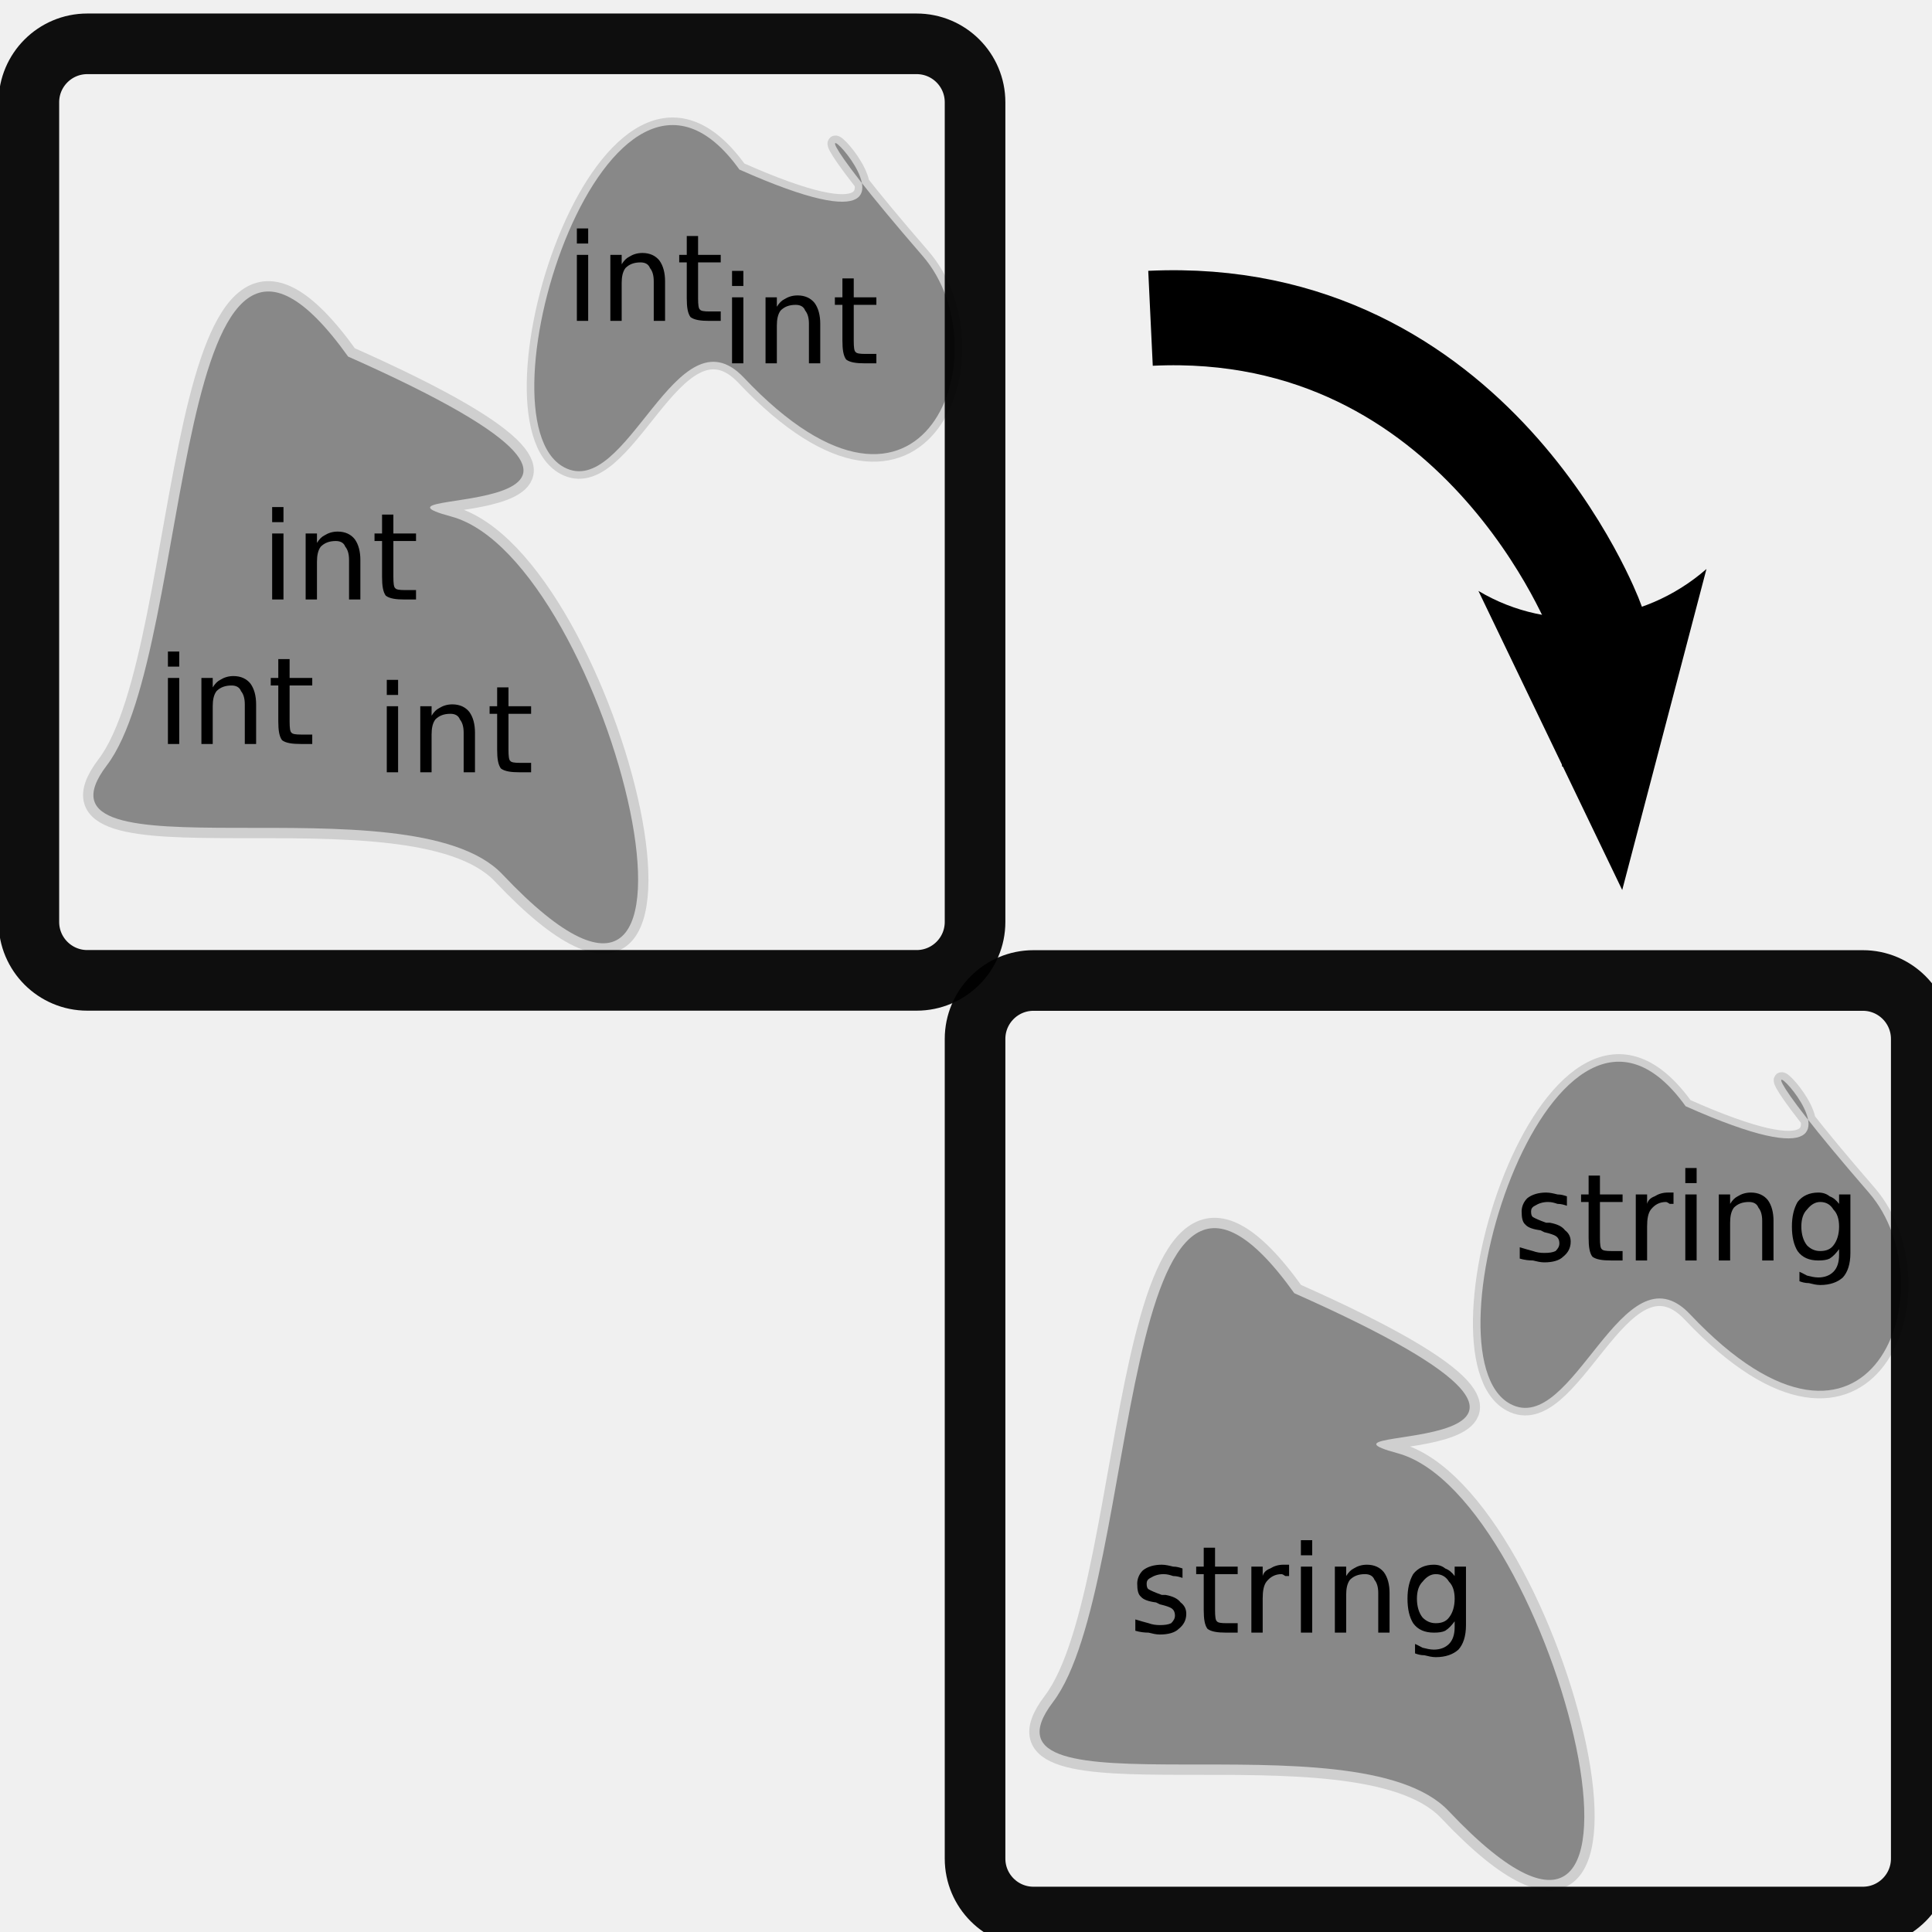
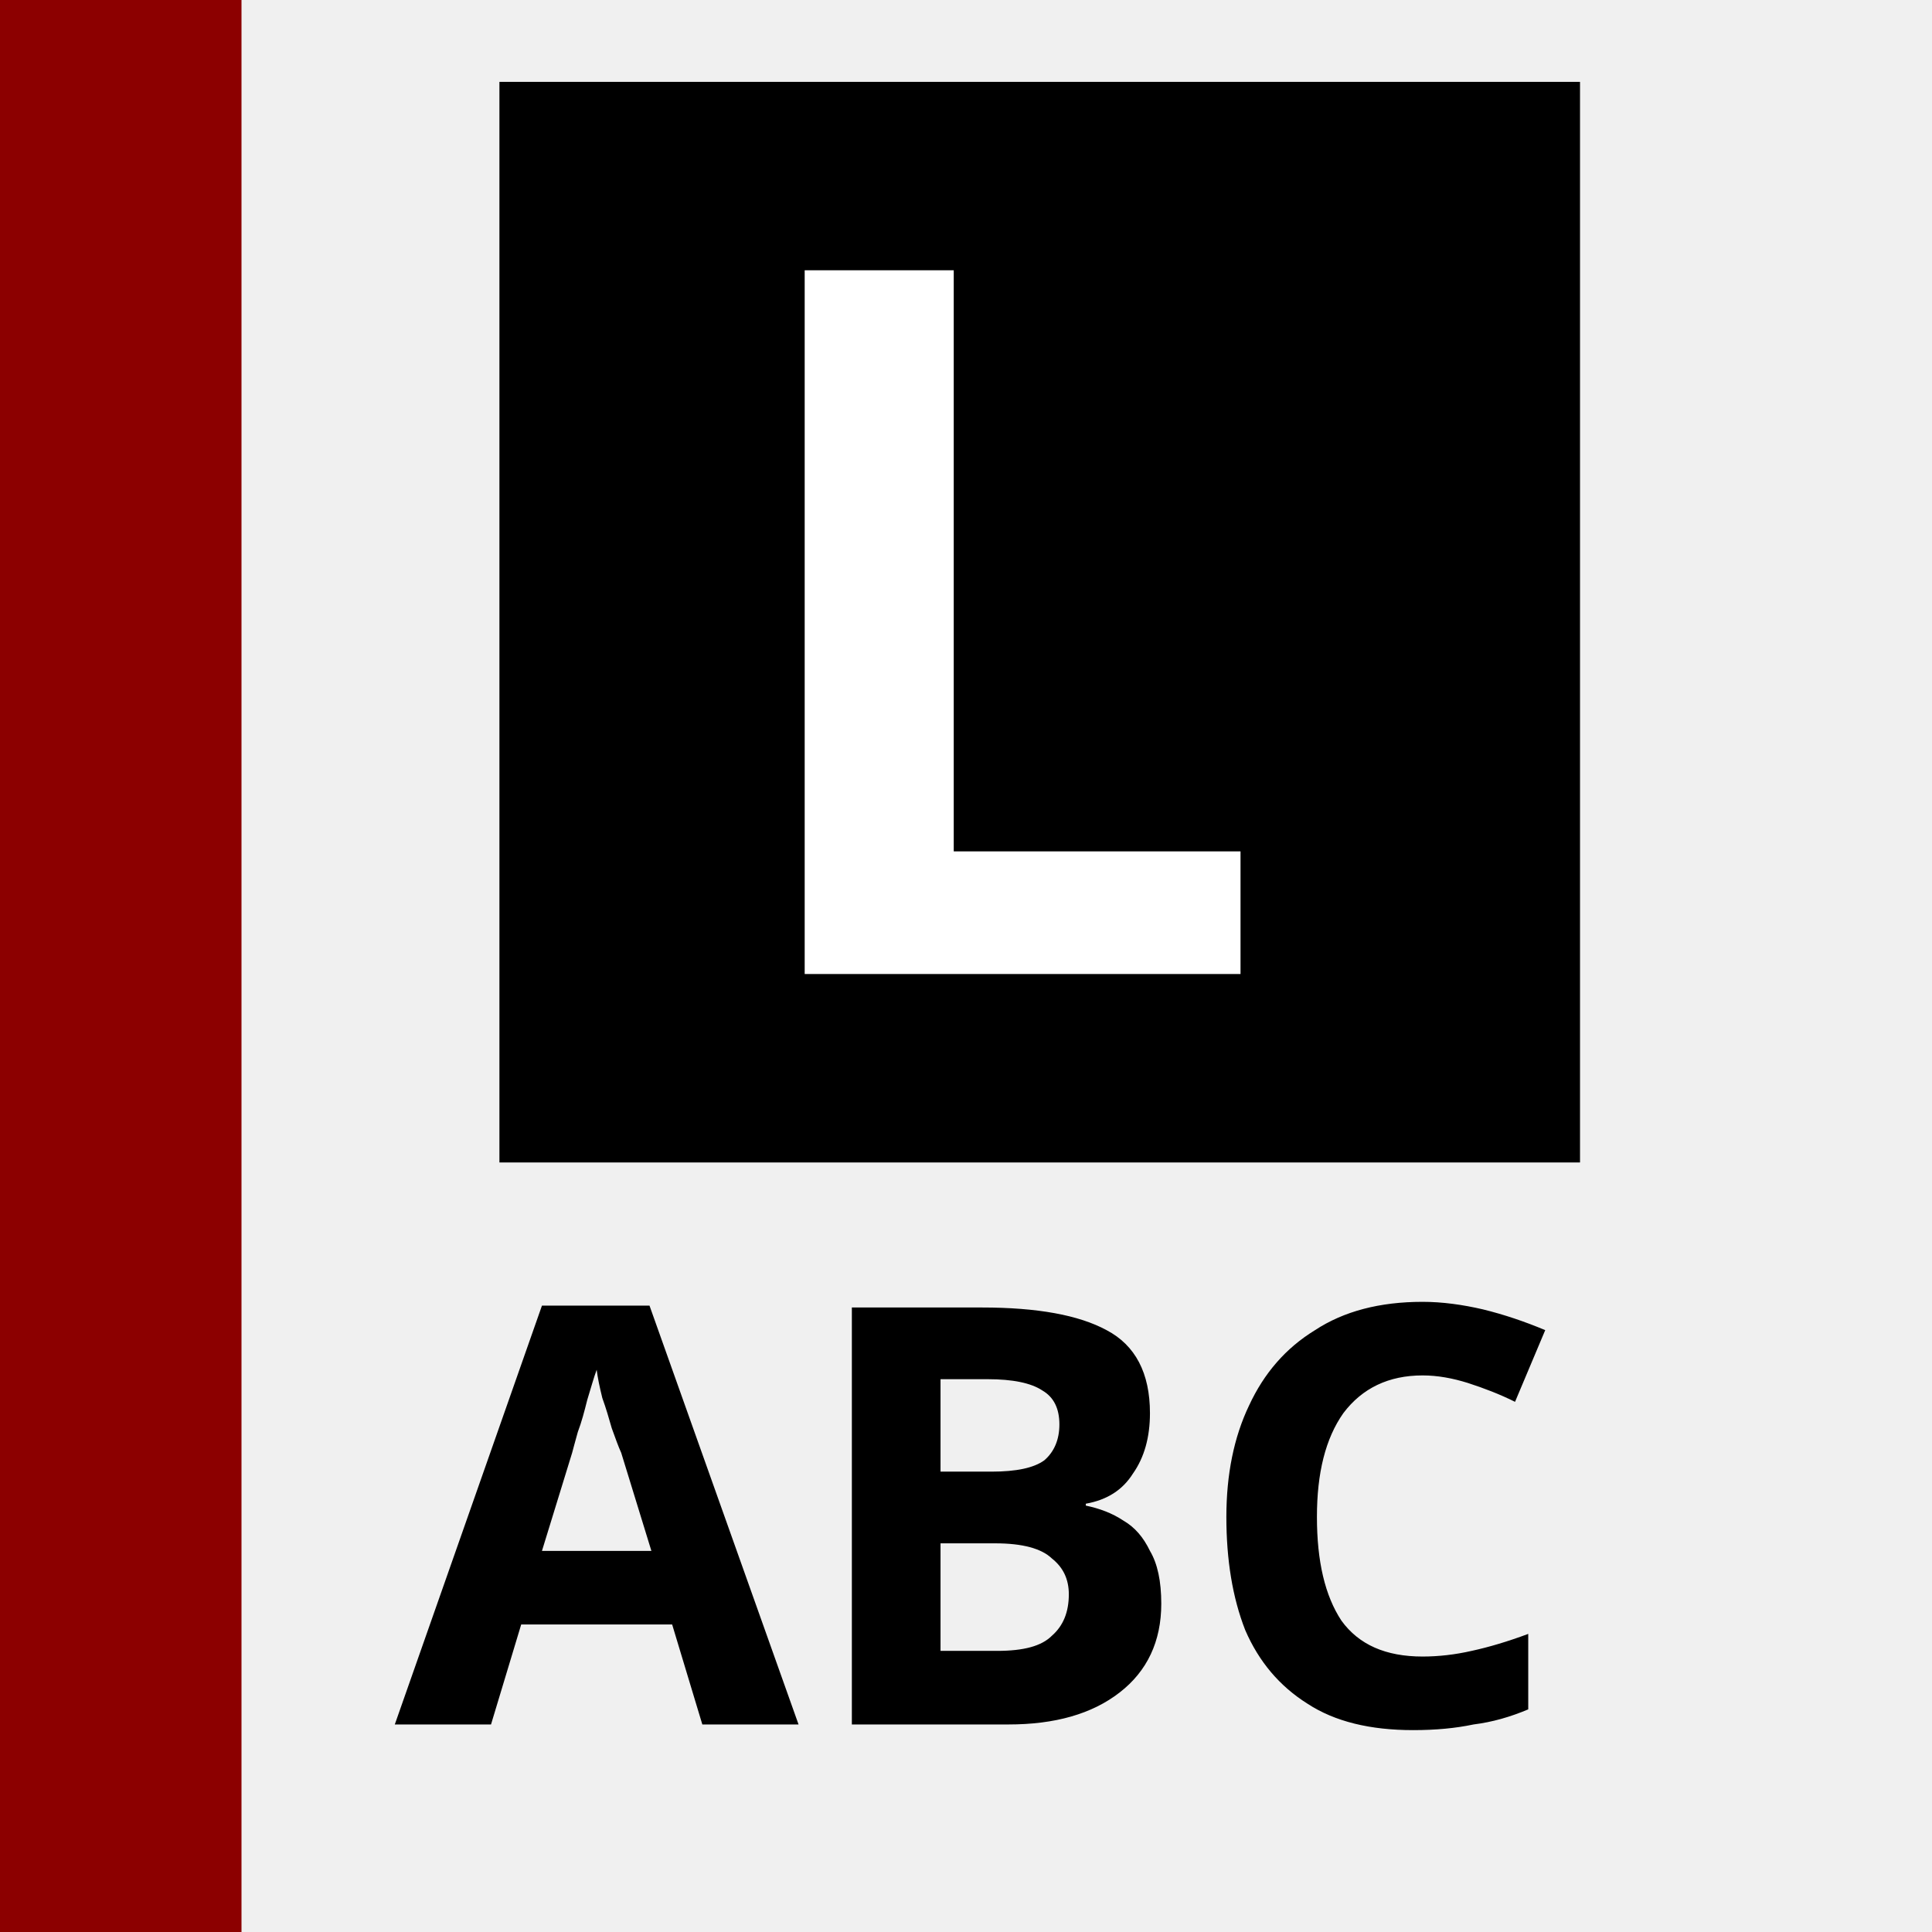
<svg xmlns="http://www.w3.org/2000/svg" xmlns:xlink="http://www.w3.org/1999/xlink" version="1.1" width="16" height="16" id="svg2">
  <defs id="defs4">
    <linearGradient id="linearGradient4268">
      <stop id="stop4270" style="stop-color:#000000;stop-opacity:1" offset="0" />
      <stop id="stop4272" style="stop-color:#000000;stop-opacity:0" offset="1" />
    </linearGradient>
    <marker refX="0" refY="0" orient="auto" id="Arrow2Send" style="overflow:visible">
      <path d="M 8.719,4.034 -2.207,0.016 8.719,-4.002 c -1.745,2.372 -1.735,5.617 -6e-7,8.035 z" transform="matrix(-0.3,0,0,-0.3,0.69,0)" id="path3744" style="font-size:12px;fill-rule:evenodd;stroke-width:0.625;stroke-linejoin:round" />
    </marker>
    <marker refX="0" refY="0" orient="auto" id="Arrow1Mend" style="overflow:visible">
      <path d="M 0,0 5,-5 -12.5,0 5,5 0,0 z" transform="matrix(-0.4,0,0,-0.4,-4,0)" id="path3720" style="fill-rule:evenodd;stroke:#000000;stroke-width:1pt;marker-start:none" />
    </marker>
    <marker refX="0" refY="0" orient="auto" id="DiamondS" style="overflow:visible">
      <path d="M 0,-7.071 -7.071,0 0,7.071 7.071,0 0,-7.071 z" transform="scale(0.2,0.2)" id="path3797" style="fill-rule:evenodd;stroke:#000000;stroke-width:1pt;marker-start:none" />
    </marker>
    <marker refX="0" refY="0" orient="auto" id="Arrow2Mend" style="overflow:visible">
      <path d="M 8.719,4.034 -2.207,0.016 8.719,-4.002 c -1.745,2.372 -1.735,5.617 -6e-7,8.035 z" transform="scale(-0.6,-0.6)" id="path3738" style="font-size:12px;fill-rule:evenodd;stroke-width:0.625;stroke-linejoin:round" />
    </marker>
    <marker refX="0" refY="0" orient="auto" id="Arrow1Lend" style="overflow:visible">
      <path d="M 0,0 5,-5 -12.5,0 5,5 0,0 z" transform="matrix(-0.8,0,0,-0.8,-10,0)" id="path3714" style="fill-rule:evenodd;stroke:#000000;stroke-width:1pt;marker-start:none" />
    </marker>
    <marker refX="0" refY="0" orient="auto" id="Arrow2Send-5" style="overflow:visible">
      <path d="M 8.719,4.034 -2.207,0.016 8.719,-4.002 c -1.745,2.372 -1.735,5.617 -6e-7,8.035 z" transform="matrix(-0.3,0,0,-0.3,0.69,0)" id="path3744-5" style="font-size:12px;fill-rule:evenodd;stroke-width:0.625;stroke-linejoin:round" />
    </marker>
    <marker refX="0" refY="0" orient="auto" id="Arrow2Send-5-0" style="overflow:visible">
      <path d="M 8.719,4.034 -2.207,0.016 8.719,-4.002 c -1.745,2.372 -1.735,5.617 -6e-7,8.035 z" transform="matrix(-0.3,0,0,-0.3,0.69,0)" id="path3744-5-7" style="font-size:12px;fill-rule:evenodd;stroke-width:0.625;stroke-linejoin:round" />
    </marker>
    <marker refX="0" refY="0" orient="auto" id="Arrow1Lend-7" style="overflow:visible">
      <path d="M 0,0 5,-5 -12.5,0 5,5 0,0 z" transform="matrix(-0.8,0,0,-0.8,-10,0)" id="path3714-4" style="fill-rule:evenodd;stroke:#000000;stroke-width:1pt;marker-start:none" />
    </marker>
    <marker refX="0" refY="0" orient="auto" id="Arrow2Mend-9" style="overflow:visible">
      <path d="M 8.719,4.034 -2.207,0.016 8.719,-4.002 c -1.745,2.372 -1.735,5.617 -6e-7,8.035 z" transform="scale(-0.6,-0.6)" id="path3738-3" style="font-size:12px;fill-rule:evenodd;stroke-width:0.625;stroke-linejoin:round" />
    </marker>
    <marker refX="0" refY="0" orient="auto" id="DiamondS-5" style="overflow:visible">
      <path d="M 0,-7.071 -7.071,0 0,7.071 7.071,0 0,-7.071 z" transform="scale(0.2,0.2)" id="path3797-6" style="fill-rule:evenodd;stroke:#000000;stroke-width:1pt;marker-start:none" />
    </marker>
    <marker refX="0" refY="0" orient="auto" id="Arrow1Mend-7" style="overflow:visible">
      <path d="M 0,0 5,-5 -12.5,0 5,5 0,0 z" transform="matrix(-0.4,0,0,-0.4,-4,0)" id="path3720-6" style="fill-rule:evenodd;stroke:#000000;stroke-width:1pt;marker-start:none" />
    </marker>
    <marker refX="0" refY="0" orient="auto" id="Arrow2Send-55" style="overflow:visible">
      <path d="M 8.719,4.034 -2.207,0.016 8.719,-4.002 c -1.745,2.372 -1.735,5.617 -6e-7,8.035 z" transform="matrix(-0.3,0,0,-0.3,0.69,0)" id="path3744-4" style="font-size:12px;fill-rule:evenodd;stroke-width:0.625;stroke-linejoin:round" />
    </marker>
    <marker refX="0" refY="0" orient="auto" id="Arrow2Send-55-7" style="overflow:visible">
      <path d="M 8.719,4.034 -2.207,0.016 8.719,-4.002 c -1.745,2.372 -1.735,5.617 -6e-7,8.035 z" transform="matrix(-0.3,0,0,-0.3,0.69,0)" id="path3744-4-1" style="font-size:12px;fill-rule:evenodd;stroke-width:0.625;stroke-linejoin:round" />
    </marker>
    <marker refX="0" refY="0" orient="auto" id="Arrow1Mend-7-4" style="overflow:visible">
      <path d="M 0,0 5,-5 -12.5,0 5,5 0,0 z" transform="matrix(-0.4,0,0,-0.4,-4,0)" id="path3720-6-8" style="fill-rule:evenodd;stroke:#000000;stroke-width:1pt;marker-start:none" />
    </marker>
    <marker refX="0" refY="0" orient="auto" id="DiamondS-5-5" style="overflow:visible">
      <path d="M 0,-7.071 -7.071,0 0,7.071 7.071,0 0,-7.071 z" transform="scale(0.2,0.2)" id="path3797-6-0" style="fill-rule:evenodd;stroke:#000000;stroke-width:1pt;marker-start:none" />
    </marker>
    <marker refX="0" refY="0" orient="auto" id="Arrow2Mend-9-4" style="overflow:visible">
      <path d="M 8.719,4.034 -2.207,0.016 8.719,-4.002 c -1.745,2.372 -1.735,5.617 -6e-7,8.035 z" transform="scale(-0.6,-0.6)" id="path3738-3-9" style="font-size:12px;fill-rule:evenodd;stroke-width:0.625;stroke-linejoin:round" />
    </marker>
    <marker refX="0" refY="0" orient="auto" id="Arrow1Lend-7-6" style="overflow:visible">
      <path d="M 0,0 5,-5 -12.5,0 5,5 0,0 z" transform="matrix(-0.8,0,0,-0.8,-10,0)" id="path3714-4-6" style="fill-rule:evenodd;stroke:#000000;stroke-width:1pt;marker-start:none" />
    </marker>
    <marker refX="0" refY="0" orient="auto" id="Arrow2Send-5-0-3" style="overflow:visible">
      <path d="M 8.719,4.034 -2.207,0.016 8.719,-4.002 c -1.745,2.372 -1.735,5.617 -6e-7,8.035 z" transform="matrix(-0.3,0,0,-0.3,0.69,0)" id="path3744-5-7-1" style="font-size:12px;fill-rule:evenodd;stroke-width:0.625;stroke-linejoin:round" />
    </marker>
    <marker refX="0" refY="0" orient="auto" id="Arrow2Send-5-8" style="overflow:visible">
      <path d="M 8.719,4.034 -2.207,0.016 8.719,-4.002 c -1.745,2.372 -1.735,5.617 -6e-7,8.035 z" transform="matrix(-0.3,0,0,-0.3,0.69,0)" id="path3744-5-6" style="font-size:12px;fill-rule:evenodd;stroke-width:0.625;stroke-linejoin:round" />
    </marker>
    <marker refX="0" refY="0" orient="auto" id="Arrow1Lend-4" style="overflow:visible">
      <path d="M 0,0 5,-5 -12.5,0 5,5 0,0 z" transform="matrix(-0.8,0,0,-0.8,-10,0)" id="path3714-5" style="fill-rule:evenodd;stroke:#000000;stroke-width:1pt;marker-start:none" />
    </marker>
    <marker refX="0" refY="0" orient="auto" id="Arrow2Mend-3" style="overflow:visible">
      <path d="M 8.719,4.034 -2.207,0.016 8.719,-4.002 c -1.745,2.372 -1.735,5.617 -6e-7,8.035 z" transform="scale(-0.6,-0.6)" id="path3738-7" style="font-size:12px;fill-rule:evenodd;stroke-width:0.625;stroke-linejoin:round" />
    </marker>
    <marker refX="0" refY="0" orient="auto" id="DiamondS-6" style="overflow:visible">
      <path d="M 0,-7.071 -7.071,0 0,7.071 7.071,0 0,-7.071 z" transform="scale(0.2,0.2)" id="path3797-9" style="fill-rule:evenodd;stroke:#000000;stroke-width:1pt;marker-start:none" />
    </marker>
    <marker refX="0" refY="0" orient="auto" id="Arrow1Mend-6" style="overflow:visible">
      <path d="M 0,0 5,-5 -12.5,0 5,5 0,0 z" transform="matrix(-0.4,0,0,-0.4,-4,0)" id="path3720-5" style="fill-rule:evenodd;stroke:#000000;stroke-width:1pt;marker-start:none" />
    </marker>
    <marker refX="0" refY="0" orient="auto" id="Arrow2Send-554" style="overflow:visible">
      <path d="M 8.719,4.034 -2.207,0.016 8.719,-4.002 c -1.745,2.372 -1.735,5.617 -6e-7,8.035 z" transform="matrix(-0.3,0,0,-0.3,0.69,0)" id="path3744-7" style="font-size:12px;fill-rule:evenodd;stroke-width:0.625;stroke-linejoin:round" />
    </marker>
    <radialGradient cx="7.973" cy="1044.611" r="7.809" fx="7.973" fy="1044.611" id="radialGradient4276" xlink:href="#linearGradient4268" gradientUnits="userSpaceOnUse" gradientTransform="matrix(1,0,0,0.8189074,0,189.1712)" />
    <linearGradient id="linearGradient3704">
      <stop id="stop3706" style="stop-color:#ffffff;stop-opacity:1" offset="0" />
      <stop id="stop3708" style="stop-color:#ffffff;stop-opacity:0" offset="1" />
    </linearGradient>
    <linearGradient id="linearGradient3939">
      <stop id="stop3941" style="stop-color:#ffffff;stop-opacity:0" offset="0" />
      <stop id="stop3945" style="stop-color:#ffffff;stop-opacity:1" offset="0.5" />
      <stop id="stop3943" style="stop-color:#ffffff;stop-opacity:0" offset="1" />
    </linearGradient>
  </defs>
-   <g transform="translate(0,-1036.362)" id="layer1">
-     <path d="m 25.766,5.202 a 0.021,0.268 0 1 1 -0.041,0 0.021,0.268 0 1 1 0.041,0 z" transform="translate(0,1036.362)" id="path4946" style="opacity:0.94;fill:#ffe100;fill-opacity:1;stroke:#a90000;stroke-opacity:0" />
-     <rect width="7.836" height="7.756" ry="0.484" x="0.239" y="1036.725" id="rect4992" style="opacity:0.94;fill:none;stroke:#000000;stroke-width:0.502;stroke-opacity:1" />
-     <path d="m 6.124,1037.767 c -1.078,-1.506 -2.209,2.054 -1.454,2.464 0.522,0.283 0.932,-1.332 1.49,-0.742 1.507,1.596 2.153,-0.231 1.482,-1.006 -1.916,-2.212 0.842,0.332 -1.517,-0.716 l 0,0 z" id="path3049-6-6" style="opacity:0.433;fill:#000000;fill-opacity:1;stroke:#000000;stroke-width:0.125;stroke-linecap:round;stroke-linejoin:round;stroke-miterlimit:4;stroke-opacity:0.321;stroke-dasharray:none" />
-     <path d="m 2.883,1039.315 c -1.481,-2.069 -1.262,2.417 -1.998,3.385 -0.751,0.987 2.51,0.093 3.276,0.903 2.07,2.192 0.889,-2.608 -0.423,-2.963 -0.947,-0.256 2.385,0.114 -0.855,-1.325 l 0,0 z" id="path3049-6-6-3" style="opacity:0.433;fill:#000000;fill-opacity:1;stroke:#000000;stroke-width:0.171;stroke-linecap:round;stroke-linejoin:round;stroke-miterlimit:4;stroke-opacity:0.321;stroke-dasharray:none" />
-     <path d="m 9.528,1038.998 c 2.707,-0.129 3.687,2.489 3.687,2.489 l 0.114,1.187" id="path5471" style="fill:none;stroke:#000000;stroke-width:0.787px;stroke-linecap:butt;stroke-linejoin:miter;stroke-opacity:1;marker-start:none;marker-end:url(#Arrow2Send-554)" />
-     <rect width="7.836" height="7.756" ry="0.484" x="8.075" y="1044.482" id="rect4992-8" style="opacity:0.94;fill:none;stroke:#000000;stroke-width:0.502;stroke-opacity:1" />
-     <path d="m 13.96,1045.524 c -1.078,-1.506 -2.209,2.054 -1.454,2.464 0.522,0.283 0.932,-1.332 1.49,-0.742 1.507,1.596 2.153,-0.231 1.482,-1.006 -1.916,-2.212 0.842,0.332 -1.517,-0.716 l 0,0 z" id="path3049-6-6-37" style="opacity:0.433;fill:#000000;fill-opacity:1;stroke:#000000;stroke-width:0.125;stroke-linecap:round;stroke-linejoin:round;stroke-miterlimit:4;stroke-opacity:0.321;stroke-dasharray:none" />
-     <path d="m 10.719,1047.072 c -1.481,-2.069 -1.262,2.417 -1.998,3.385 -0.751,0.987 2.51,0.093 3.276,0.903 2.07,2.192 0.889,-2.608 -0.423,-2.963 -0.947,-0.256 2.385,0.114 -0.855,-1.325 l 0,0 z" id="path3049-6-6-3-2" style="opacity:0.433;fill:#000000;fill-opacity:1;stroke:#000000;stroke-width:0.171;stroke-linecap:round;stroke-linejoin:round;stroke-miterlimit:4;stroke-opacity:0.321;stroke-dasharray:none" />
-     <text x="2.161" y="4.964" transform="translate(0,1036.362)" id="text7645" xml:space="preserve" style="font-size:40px;font-style:normal;font-weight:normal;fill:#000000;fill-opacity:1;stroke:none;font-family:Bitstream Vera Sans">
-       <tspan x="2.161" y="4.964" id="tspan7647" style="font-size:1px">int</tspan>
-     </text>
-     <text x="4.685" y="1039.02" id="text7645-6" xml:space="preserve" style="font-size:40px;font-style:normal;font-weight:normal;fill:#000000;fill-opacity:1;stroke:none;font-family:Bitstream Vera Sans">
-       <tspan x="4.685" y="1039.02" id="tspan7647-5" style="font-size:1px">int</tspan>
-     </text>
-     <text x="3.108" y="1042.757" id="text7645-6-6" xml:space="preserve" style="font-size:40px;font-style:normal;font-weight:normal;fill:#000000;fill-opacity:1;stroke:none;font-family:Bitstream Vera Sans">
-       <tspan x="3.108" y="1042.757" id="tspan7647-5-4" style="font-size:1px">int</tspan>
-     </text>
-     <text x="1.298" y="1042.523" id="text7645-6-5" xml:space="preserve" style="font-size:40px;font-style:normal;font-weight:normal;fill:#000000;fill-opacity:1;stroke:none;font-family:Bitstream Vera Sans">
-       <tspan x="1.298" y="1042.523" id="tspan7647-5-3" style="font-size:1px">int</tspan>
-     </text>
-     <text x="5.97" y="1039.37" id="text7645-6-7" xml:space="preserve" style="font-size:40px;font-style:normal;font-weight:normal;fill:#000000;fill-opacity:1;stroke:none;font-family:Bitstream Vera Sans">
-       <tspan x="5.97" y="1039.37" id="tspan7647-5-2" style="font-size:1px">int</tspan>
-     </text>
-     <text x="9.357" y="1049.881" id="text7645-6-7-8" xml:space="preserve" style="font-size:40px;font-style:normal;font-weight:normal;fill:#000000;fill-opacity:1;stroke:none;font-family:Bitstream Vera Sans">
-       <tspan x="9.357" y="1049.881" id="tspan7647-5-2-4" style="font-size:1px">string</tspan>
-     </text>
-     <text x="12.538" y="1046.799" id="text7645-6-7-8-2" xml:space="preserve" style="font-size:40px;font-style:normal;font-weight:normal;fill:#000000;fill-opacity:1;stroke:none;font-family:Bitstream Vera Sans">
-       <tspan x="12.538" y="1046.799" id="tspan7647-5-2-4-0" style="font-size:1px">string</tspan>
-     </text>
-   </g>
+   <rect ry="2.5365337e-06" rx="1.8662621e-06" y="0" x="0" height="16" width="2" id="rect3089" style="fill:#8c0000;fill-opacity:1;stroke:none" />
+   <rect style="fill:#000000;fill-opacity:1;stroke:none" id="rect23789" width="8.949" height="8.949" x="4.136" y="0.678" rx="1.8662621e-06" ry="2.5365337e-06" />
+   <text xml:space="preserve" style="font-size:8.168px;font-style:normal;font-weight:bold;line-height:125%;letter-spacing:0px;word-spacing:0px;fill:#ffffff;fill-opacity:1;stroke:none;font-family:Sans;-inkscape-font-specification:Sans Bold" x="5.931" y="8.068" id="text23791">
+     <tspan id="tspan23793" x="5.931" y="8.068">L</tspan>
+   </text>
+   <text xml:space="preserve" style="font-size:4.851px;font-style:normal;font-weight:bold;line-height:125%;letter-spacing:0px;word-spacing:0px;fill:#000000;fill-opacity:1;stroke:none;font-family:Sans;-inkscape-font-specification:Sans Bold" x="3.269" y="14.278" id="text23791-2">
+     <tspan id="tspan23793-8" x="3.269" y="14.278">ABC</tspan>
+   </text>
</svg>
